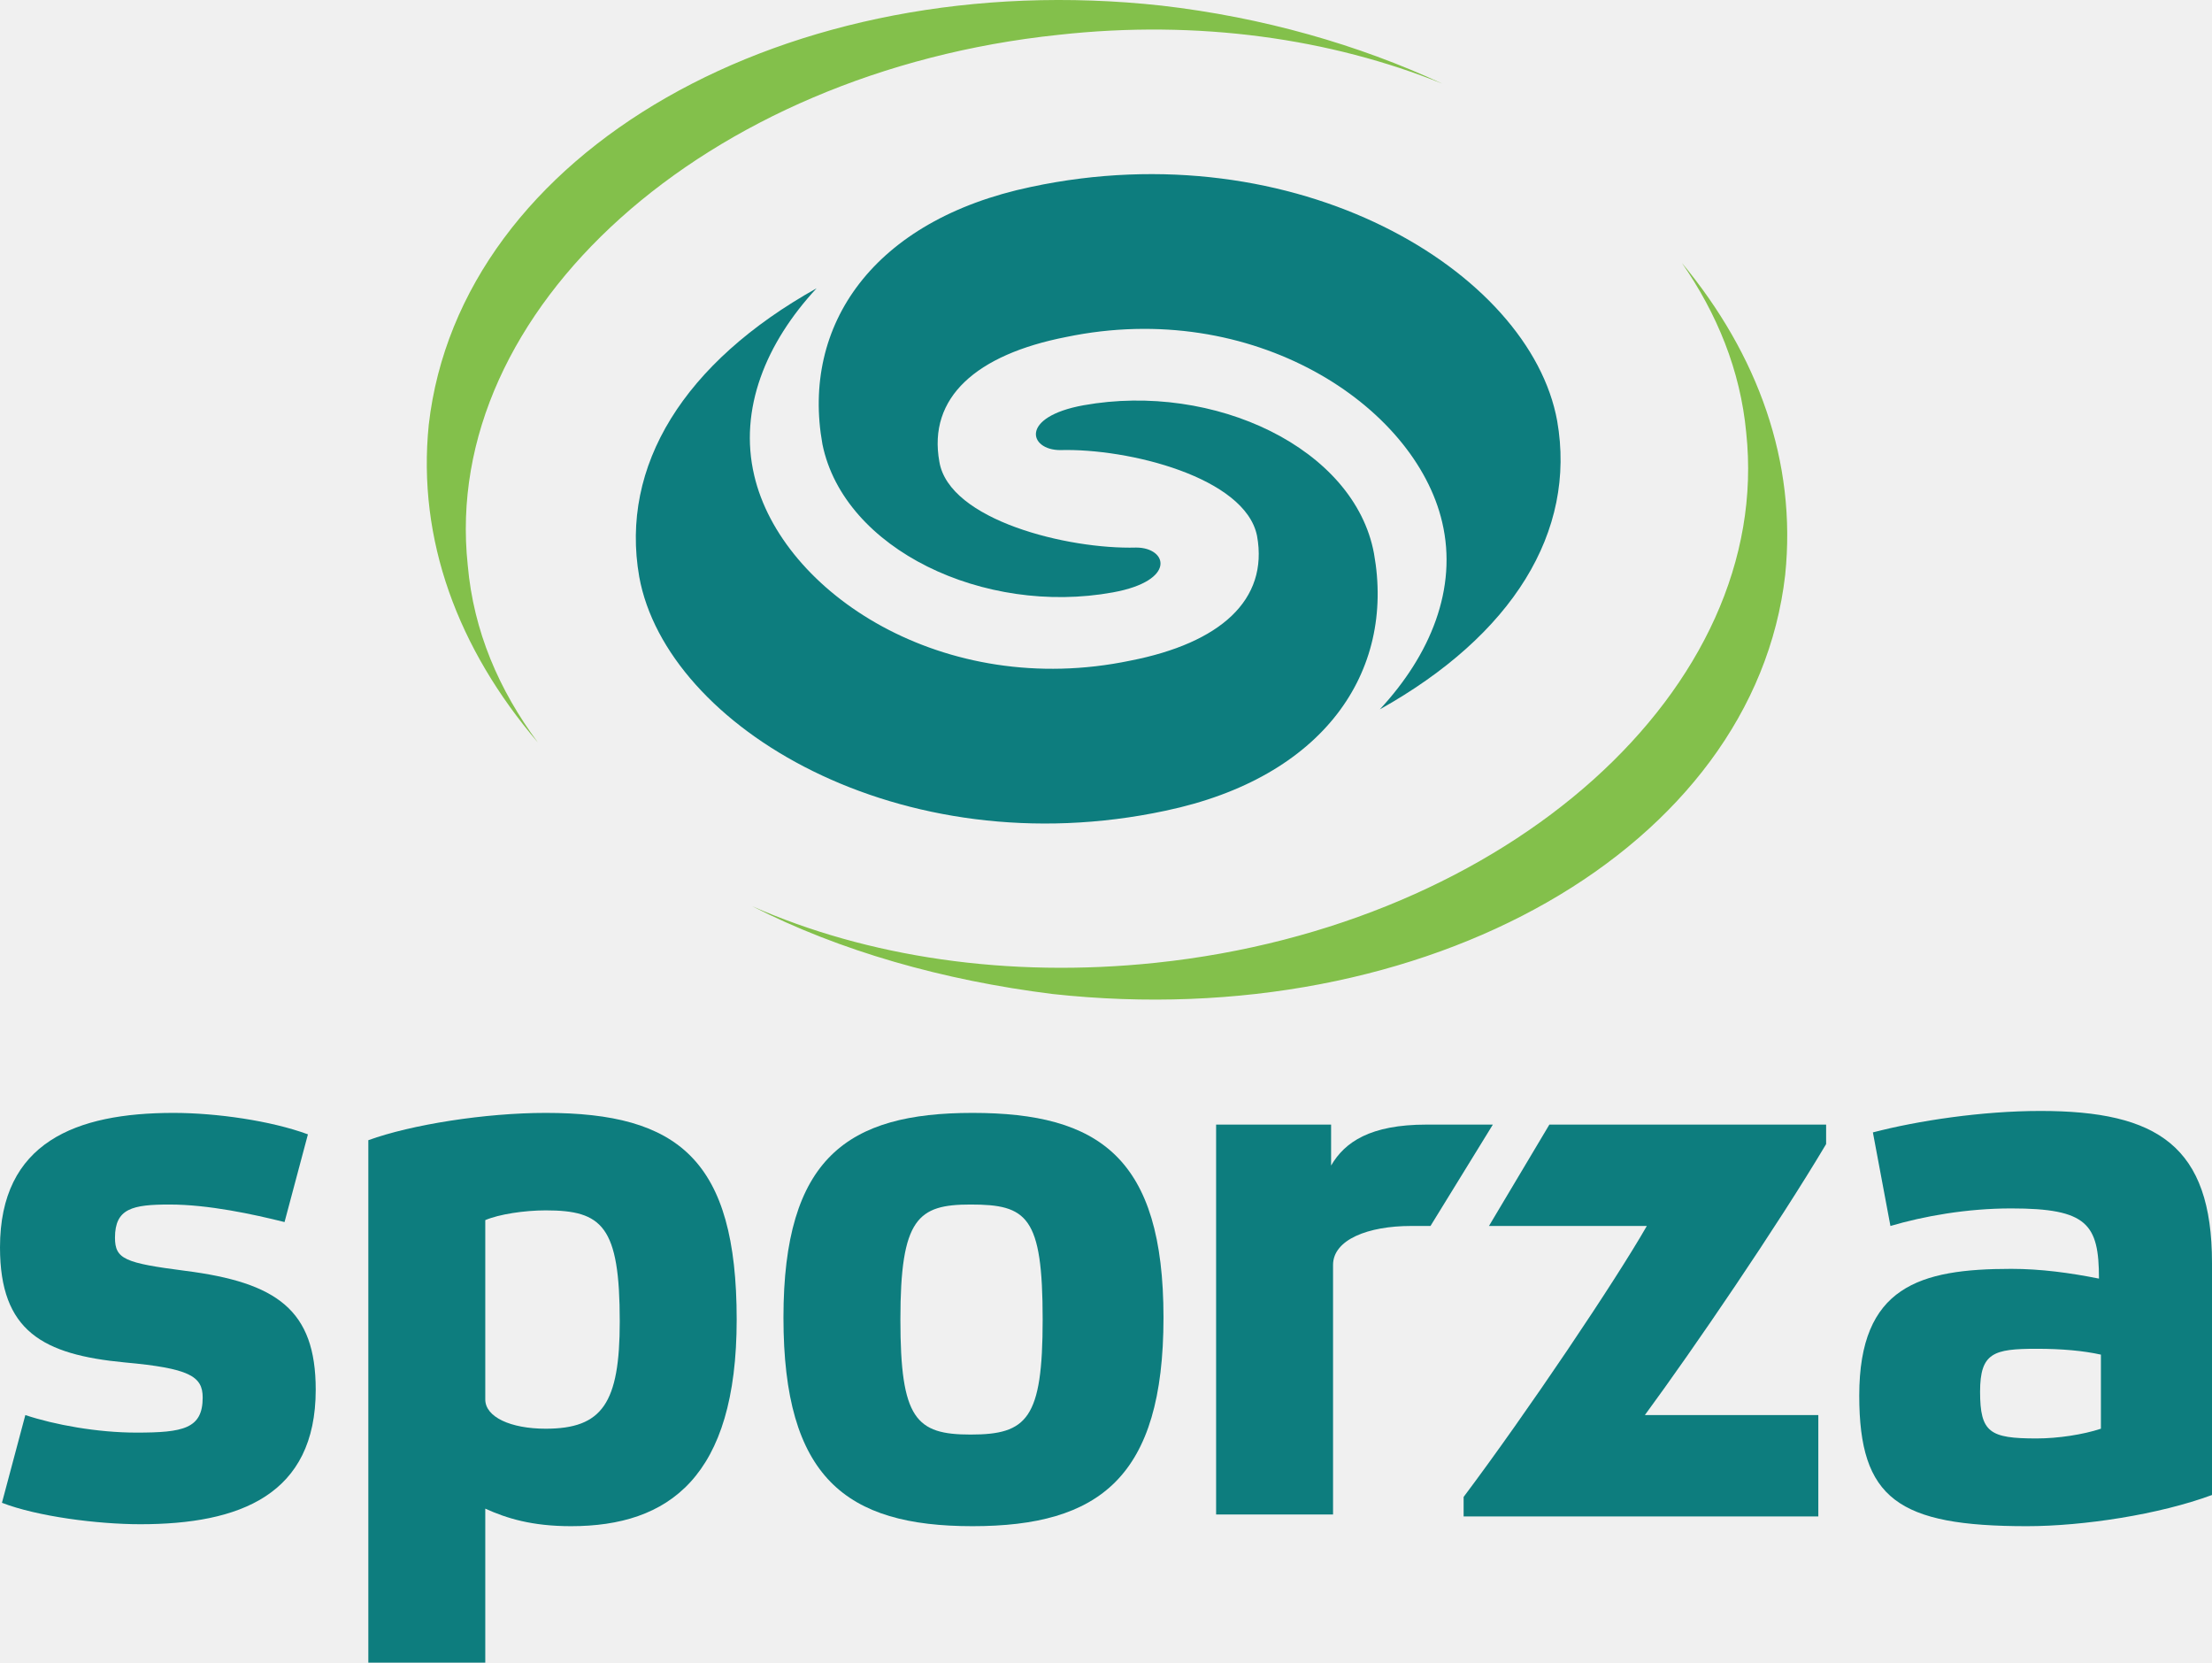
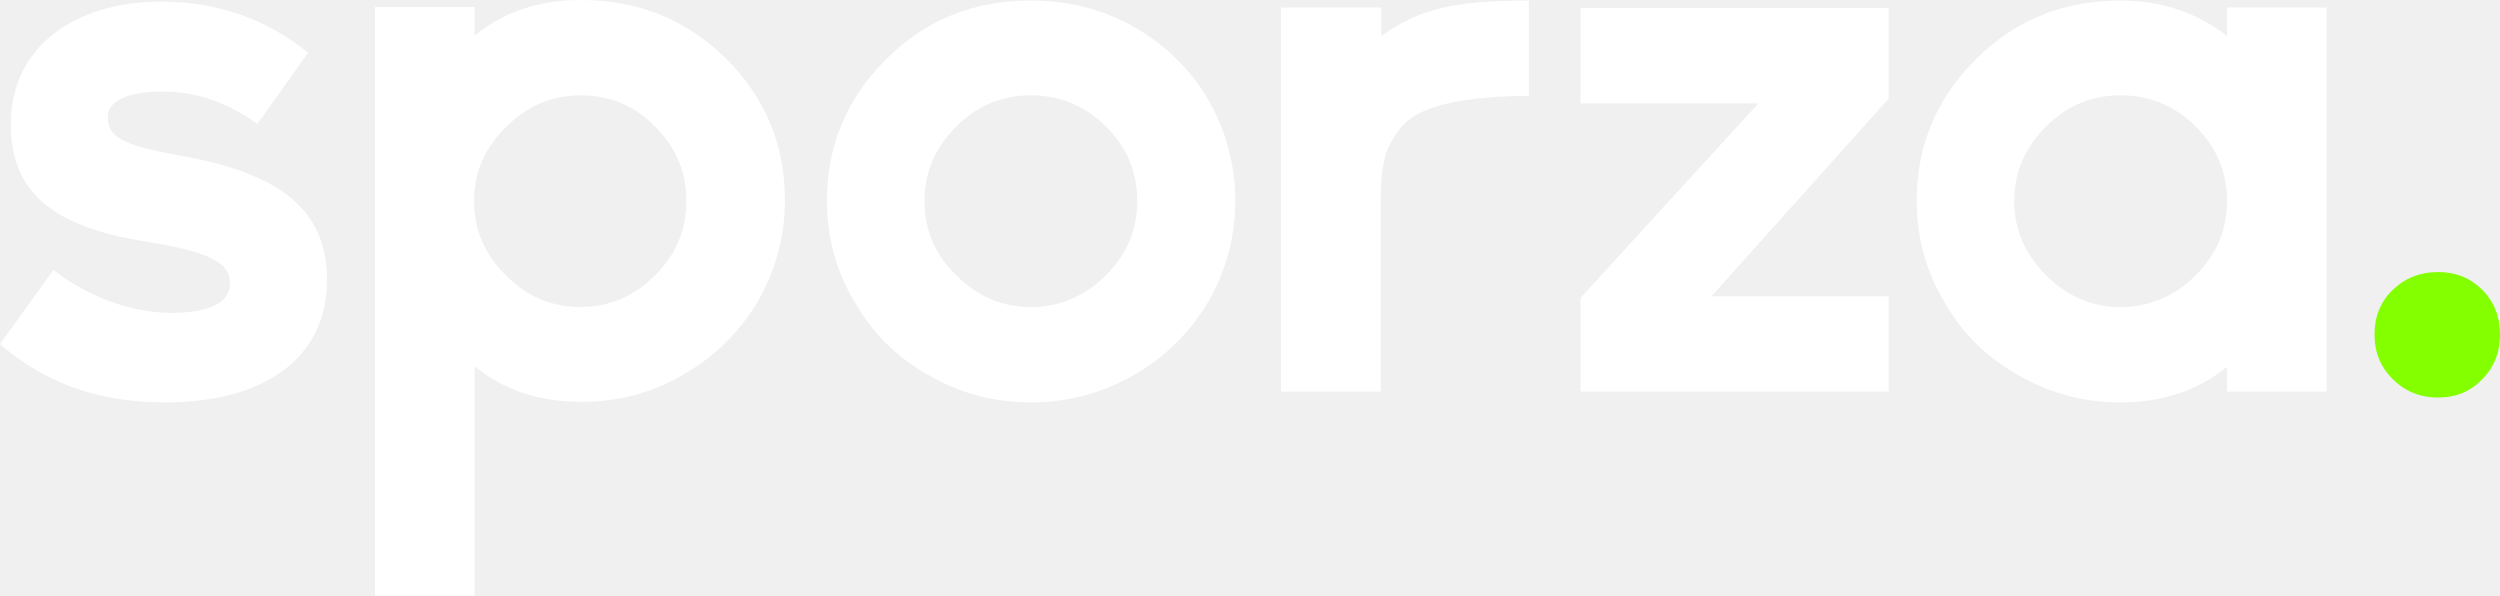
- <svg xmlns="http://www.w3.org/2000/svg" id="Layer_1" width="113.5" height="85.288" version="1.1" viewBox="0 0 113.5 85.288" xml:space="preserve">
-   <g id="g22" transform="translate(0 -4.0118)">
-     <path id="path2" d="m14.6 66.7c-1.6-0.4-3.9-0.9-5.9-0.9-1.9 0-2.8 0.2-2.8 1.7 0 1.1 0.5 1.3 3.6 1.7 4.7 0.6 6.7 2 6.7 6.1 0 5.4-3.9 6.9-9 6.9-2.2 0-5.3-0.4-7.1-1.1l1.2-4.5c1.5 0.5 3.7 0.9 5.7 0.9 2.4 0 3.4-0.2 3.4-1.8 0-1.1-0.7-1.5-4-1.8-4.2-0.4-6.4-1.6-6.4-5.9 0-5.4 3.9-6.9 8.9-6.9 2.2 0 5 0.4 6.9 1.1z" fill="#0d7d7e" />
-     <path id="path4" d="m24.9 75.8c0 0.9 1.3 1.5 3.1 1.5 2.9 0 3.8-1.3 3.8-5.5 0-4.9-0.9-5.7-3.8-5.7-1.1 0-2.4 0.2-3.1 0.5zm-6-13.3c2.2-0.8 6-1.4 9.1-1.4 6.8 0 9.8 2.4 9.8 10.6 0 8.1-3.5 10.6-8.5 10.6-2 0-3.3-0.4-4.4-0.9v7.9h-6z" fill="#0d7d7e" />
-     <path id="path6" d="m46.2 71.7c0 5.1 0.8 5.9 3.6 5.9 2.9 0 3.7-0.8 3.7-5.9 0-5.3-0.8-5.9-3.7-5.9-2.7 0-3.6 0.7-3.6 5.9m-6-0.1c0-8.2 3.3-10.5 9.7-10.5 6.5 0 9.8 2.3 9.8 10.5s-3.3 10.7-9.8 10.7-9.7-2.5-9.7-10.7" fill="#0d7d7e" />
-     <path id="path8" d="m62.3 61.7h6v2.1c0.7-1.2 2-2.1 4.9-2.1h3.4l-3.2 5.2h-1c-2.2 0-4 0.7-4 2v12.8h-6v-20z" fill="#0d7d7e" />
-     <path id="path10" d="m93.7 61.7v1c-2.5 4.2-6.8 10.5-9.3 13.9h8.9v5.2h-18.2v-1c3.3-4.4 7.8-11.1 9.4-13.9h-8.1l3.1-5.2h14.2z" fill="#0d7d7e" />
-     <path id="path12" d="m104.5 77.8c1.1 0 2.4-0.2 3.3-0.5v-3.8c-0.9-0.2-2-0.3-3.3-0.3-2.2 0-2.9 0.2-2.9 2.2 0 2.1 0.5 2.4 2.9 2.4m9 2.9c-2.7 1-6.6 1.6-9.5 1.6-6.6 0-8.6-1.4-8.6-6.7 0-5.6 3.1-6.5 7.8-6.5 1.5 0 3 0.2 4.5 0.5 0-2.8-0.6-3.6-4.5-3.6-2.3 0-4.5 0.4-6.2 0.9l-0.9-4.8c2.3-0.6 5.6-1.1 8.6-1.1 6 0 8.8 1.8 8.8 7.8v11.9z" fill="#0d7d7e" />
-     <path id="path14" d="m86.3 17.5c1.8 2.6 3 5.5 3.3 8.7 1.4 13.1-12.2 25.3-30.3 27.2-7.6 0.8-14.8-0.3-20.7-2.9 4.5 2.3 9.8 3.8 15.4 4.5 19.2 2.1 36-7.5 37.6-21.5 0.6-5.8-1.4-11.3-5.3-16" fill="#83c04b" />
-     <path id="path16" d="m24 33c-1.4-13.1 12.2-25.3 30.3-27.2 7.2-0.8 14 0.2 19.7 2.5-4.3-2-9.2-3.4-14.4-4-19.2-2.1-36 7.5-37.6 21.5-0.6 5.9 1.5 11.5 5.6 16.3-2-2.7-3.3-5.7-3.6-9.1" fill="#83c04b" />
-     <path id="path18" d="m55.6 24.8c-3.3 0.6-2.8 2.3-1.2 2.3 3.5-0.1 9.5 1.4 10.1 4.4 0.6 3.3-1.9 5.5-6.5 6.4-9.6 2-17.9-3.5-19.3-9.5-0.8-3.4 0.6-6.8 3.2-9.6-6.8 3.8-10.1 9.1-9.1 14.8 1.4 7.7 13.4 14.9 27 12 8.1-1.7 11.8-7.1 10.7-13.2-1-5.4-8.2-8.8-14.9-7.6" fill="#0d7d7e" />
-     <path id="path20" d="m57.1 34.4c3.3-0.6 2.8-2.3 1.2-2.3-3.5 0.1-9.6-1.4-10.1-4.4-0.6-3.3 1.9-5.5 6.5-6.4 9.6-2 17.9 3.5 19.3 9.5 0.8 3.4-0.6 6.8-3.2 9.6 6.8-3.8 10.1-9.1 9.1-14.8-1.4-7.7-13.4-14.9-27-12-8.1 1.7-11.8 7.1-10.7 13.2 1.1 5.4 8.3 8.8 14.9 7.6" fill="#0d7d7e" />
+ <svg xmlns="http://www.w3.org/2000/svg" id="svg11" width="800" height="190.65" clip-rule="evenodd" fill-rule="evenodd" stroke-linejoin="round" stroke-miterlimit="1.414" version="1.1" viewBox="0 0 800 190.65" xml:space="preserve">
+   <path id="path3" d="m759.84 107.05c0 5.686 1.893 10.339 5.859 14.305 3.793 3.793 8.619 5.859 14.478 5.859 5.686 0 10.346-1.893 14.139-5.859 3.793-3.793 5.686-8.619 5.686-14.305 0-5.693-1.893-10.519-5.686-14.312-3.793-3.786-8.453-5.686-14.139-5.686-5.686 0-10.512 1.9-14.478 5.686-3.966 3.793-5.859 8.619-5.859 14.312" fill="#83ff00" fill-rule="nonzero" stroke-width="6.934" />
+   <g id="g829" transform="matrix(6.9341 0 0 6.9341 -88.25 -101.56)" fill="#fff" fill-rule="nonzero">
+     <path id="path5" d="m105.68 23.919c0-1.318 0.497-2.461 1.467-3.431 0.969-0.969 2.113-1.442 3.43-1.442 1.367 0 2.511 0.473 3.48 1.442 0.97 0.97 1.442 2.088 1.442 3.431 0 1.342-0.472 2.461-1.442 3.43-0.969 0.97-2.137 1.467-3.48 1.467-1.317 0-2.461-0.497-3.43-1.467-0.97-0.969-1.467-2.113-1.467-3.43m-4.5 0c0 1.665 0.423 3.231 1.268 4.648 0.82 1.442 1.939 2.561 3.406 3.381 1.442 0.845 3.033 1.268 4.723 1.268 1.939 0 3.58-0.547 4.922-1.641v1.144h4.599v-17.725h-4.599v1.318c-1.392-1.094-3.033-1.641-4.922-1.641-2.61 0-4.847 0.895-6.637 2.685-1.84 1.814-2.76 4.002-2.76 6.563m-15.512 4.474v4.326h14.22v-4.4h-8.179l8.179-9.124v-4.176h-14.22v4.4h8.204zm-13.822-13.399v17.725h4.599v-8.95c0-0.621 0.05-1.193 0.149-1.665 0.075-0.423 0.274-0.845 0.572-1.293 0.274-0.422 0.646-0.746 1.169-0.994 0.497-0.224 1.143-0.423 1.988-0.547 0.87-0.124 1.84-0.199 2.959-0.199v-4.4c-1.765 0-3.133 0.124-4.053 0.348-0.994 0.249-1.914 0.671-2.759 1.293v-1.318zm-16.457 8.925c0-1.318 0.498-2.461 1.467-3.431 0.97-0.969 2.113-1.442 3.431-1.442 1.367 0 2.51 0.473 3.48 1.442 0.969 0.97 1.442 2.088 1.442 3.431 0 1.342-0.473 2.461-1.442 3.43-0.97 0.97-2.138 1.467-3.48 1.467-1.318 0-2.461-0.497-3.431-1.467-0.994-0.969-1.467-2.113-1.467-3.43m-4.499 0c0 1.665 0.422 3.231 1.268 4.648 0.82 1.442 1.939 2.561 3.405 3.381 1.442 0.845 3.033 1.268 4.724 1.268 1.715 0 3.306-0.423 4.773-1.268 1.441-0.82 2.585-1.964 3.43-3.381 0.821-1.442 1.243-2.983 1.243-4.648 0-1.666-0.422-3.232-1.243-4.674-0.845-1.417-1.989-2.536-3.43-3.356-1.442-0.82-3.033-1.218-4.773-1.218-2.611 0-4.848 0.895-6.638 2.685-1.839 1.814-2.759 4.002-2.759 6.563m-16.283 0.223v-0.422c0.05-1.268 0.572-2.362 1.541-3.282 0.945-0.919 2.064-1.392 3.381-1.392 1.342 0 2.486 0.473 3.431 1.442 0.969 0.97 1.441 2.088 1.441 3.431 0 1.342-0.472 2.461-1.441 3.43-0.97 0.97-2.113 1.467-3.431 1.467-1.317 0-2.461-0.472-3.381-1.392-0.969-0.92-1.491-2.014-1.541-3.282m-4.574-9.148v27.147h4.599v-10.591c1.342 1.094 2.983 1.641 4.922 1.641 1.715 0 3.306-0.422 4.723-1.268 1.442-0.82 2.586-1.964 3.431-3.381 0.82-1.441 1.243-2.983 1.243-4.648 0-2.586-0.92-4.748-2.735-6.563-1.839-1.79-4.052-2.685-6.662-2.685-1.939 0-3.58 0.547-4.922 1.641v-1.318h-4.599z" />
+     <path id="path7" d="m15.188 27.101-2.461 3.43c2.212 1.89 4.648 2.685 7.656 2.685 4.425 0 7.433-1.964 7.433-5.643 0-3.033-1.839-4.872-6.761-5.743-2.785-0.497-3.356-0.895-3.356-1.789 0-0.647 0.72-1.169 2.56-1.169 1.516 0 2.958 0.497 4.35 1.492l2.337-3.282c-1.864-1.516-4.151-2.361-6.737-2.361-4.126 0-6.985 2.138-6.985 5.668 0 3.157 1.989 4.723 6.165 5.394 3.008 0.472 3.953 0.994 3.953 1.914 0 0.995-1.069 1.392-2.81 1.392-1.914-0.049-3.803-0.795-5.344-1.988" />
  </g>
</svg>
